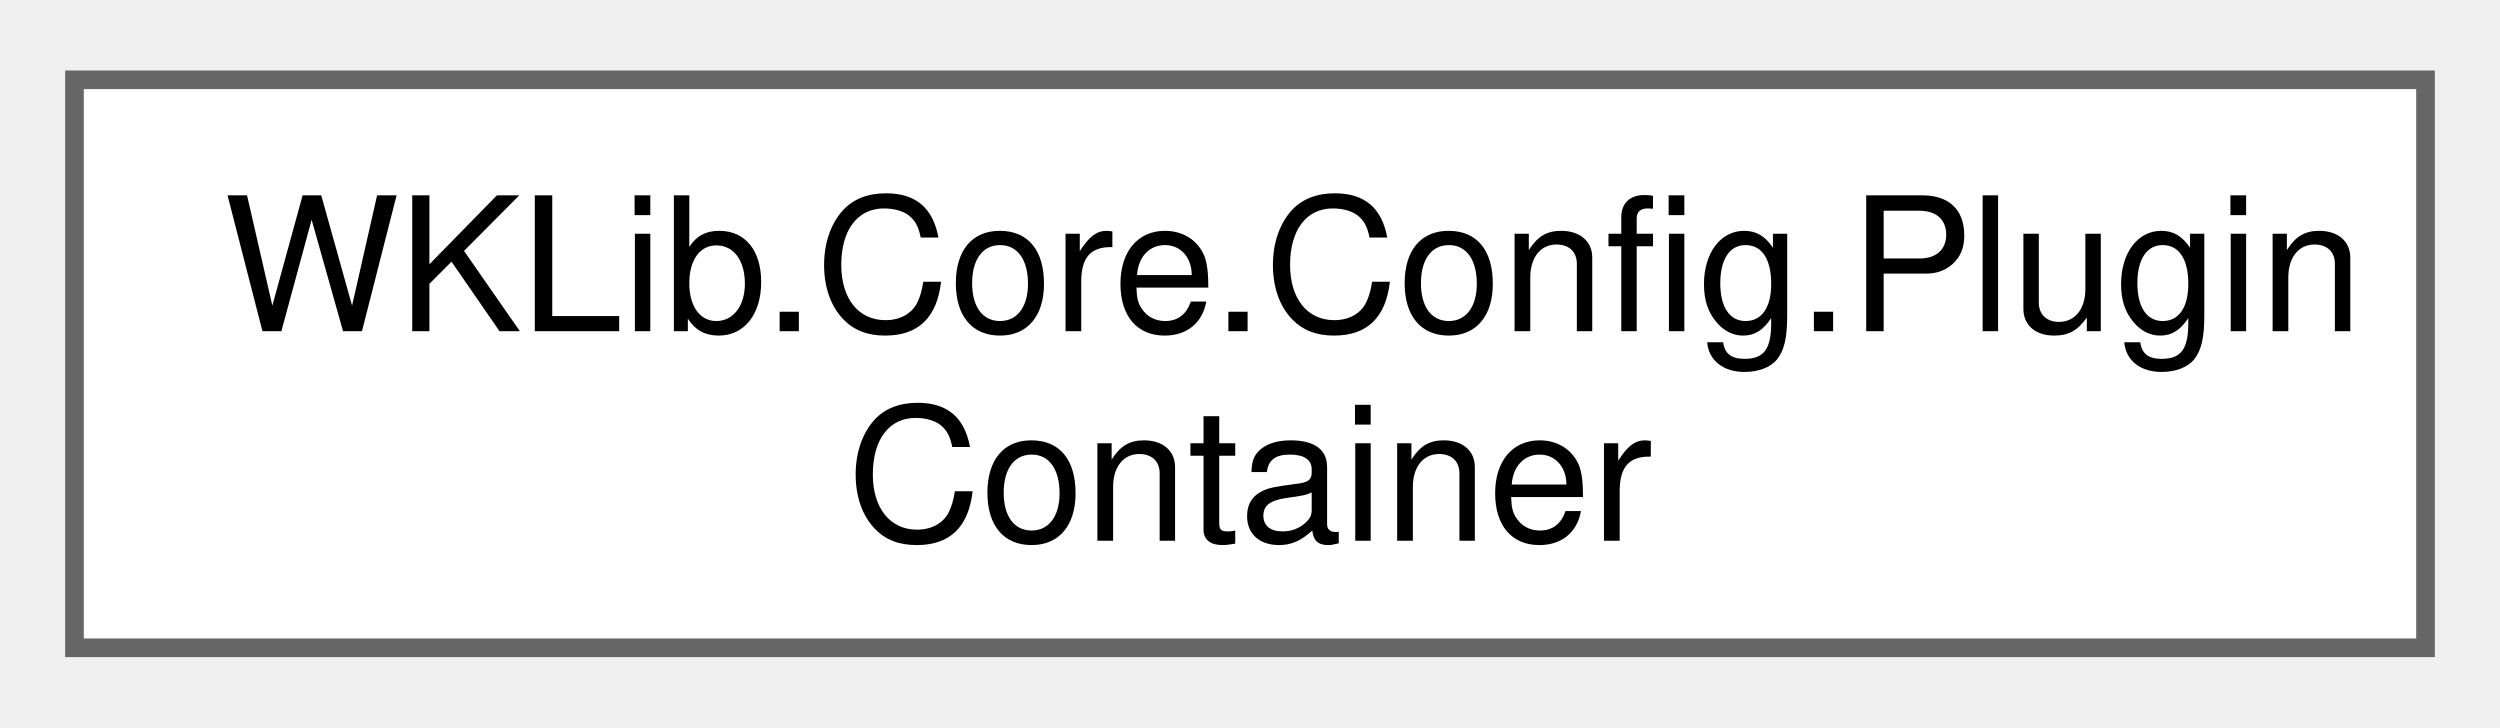
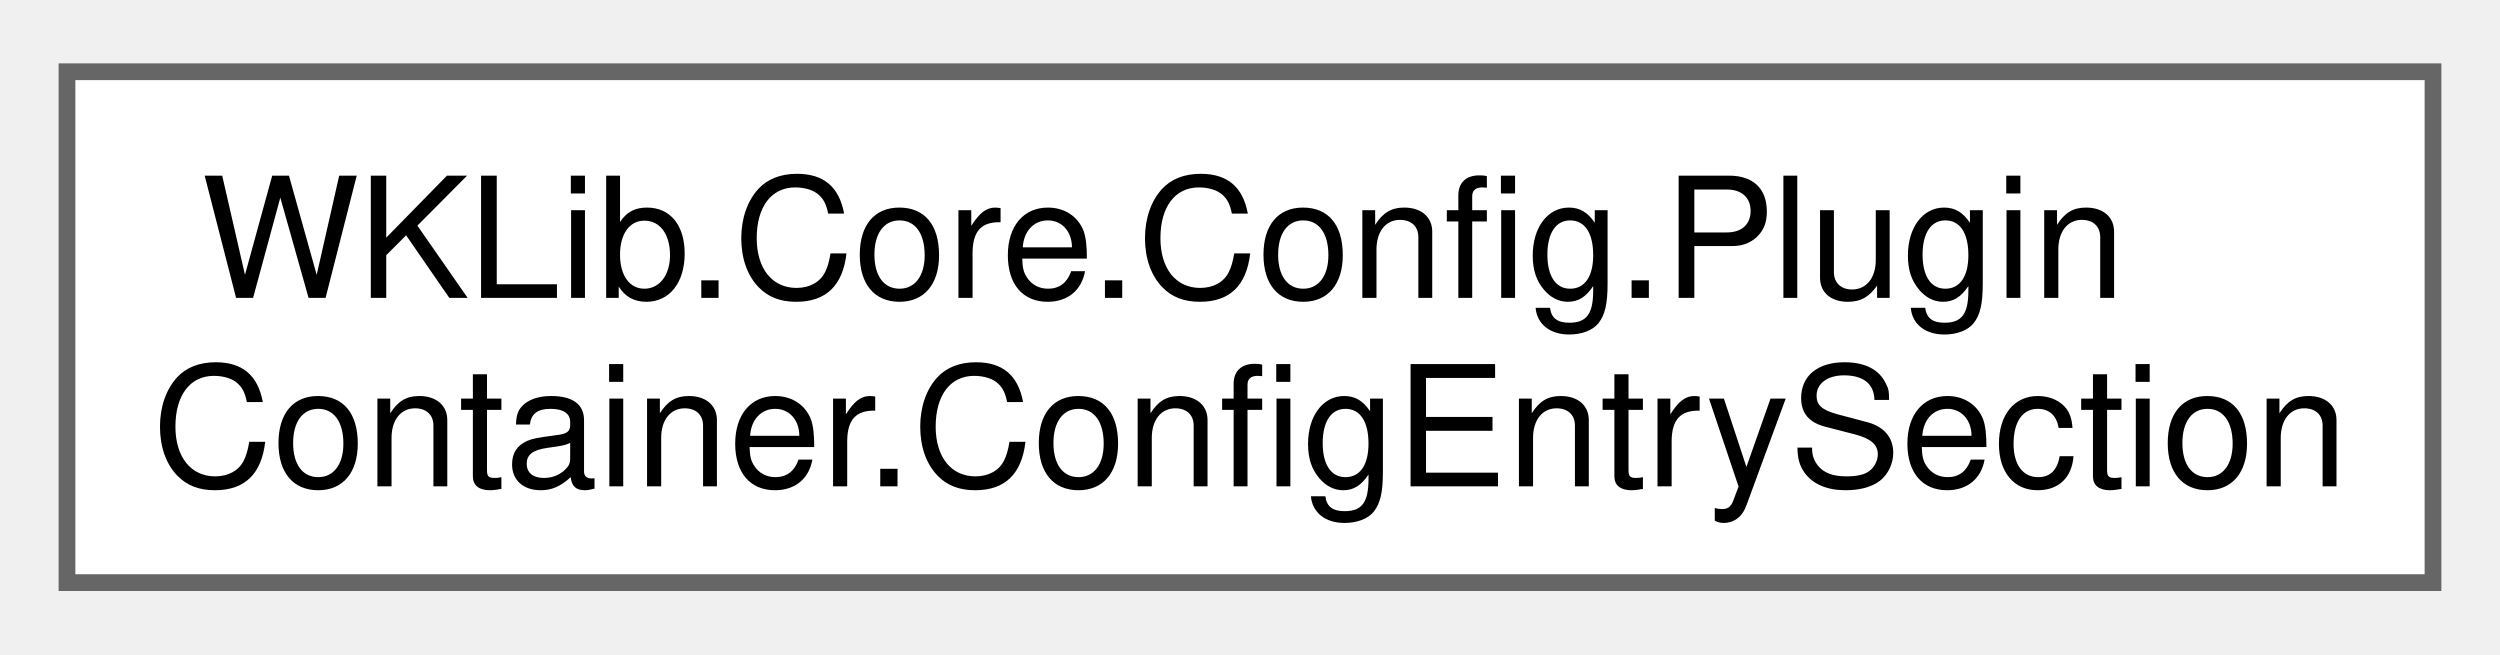
- <svg xmlns="http://www.w3.org/2000/svg" xmlns:xlink="http://www.w3.org/1999/xlink" width="134pt" height="39pt" viewBox="0.00 0.00 134.25 38.50">
+ <svg xmlns="http://www.w3.org/2000/svg" xmlns:xlink="http://www.w3.org/1999/xlink" width="149pt" height="39pt" viewBox="0.00 0.00 149.25 38.50">
  <g id="graph0" class="graph" transform="scale(1 1) rotate(0) translate(4 34.5)">
    <g id="Node000000" class="node">
      <g id="a_Node000000">
-         <a xlink:href="classWKLib_1_1Core_1_1Config_1_1PluginContainer.html" target="_top" xlink:title=" ">
-           <polygon fill="white" stroke="#666666" points="126.25,-30.5 0,-30.5 0,0 126.25,0 126.25,-30.5" />
+         <a xlink:href="classWKLib_1_1Core_1_1Config_1_1PluginContainer_1_1ConfigEntrySection.html" target="_top" xlink:title=" ">
+           <polygon fill="white" stroke="#666666" points="141.25,-30.5 0,-30.5 0,0 141.25,0 141.25,-30.5" />
          <text text-anchor="start" x="8" y="-17" font-family="Helvetica,sans-Serif" font-size="10.00">WKLib.Core.Config.Plugin</text>
-           <text text-anchor="middle" x="63.12" y="-5.75" font-family="Helvetica,sans-Serif" font-size="10.00">Container</text>
+           <text text-anchor="middle" x="70.62" y="-5.75" font-family="Helvetica,sans-Serif" font-size="10.00">Container.ConfigEntrySection</text>
        </a>
      </g>
    </g>
  </g>
</svg>
